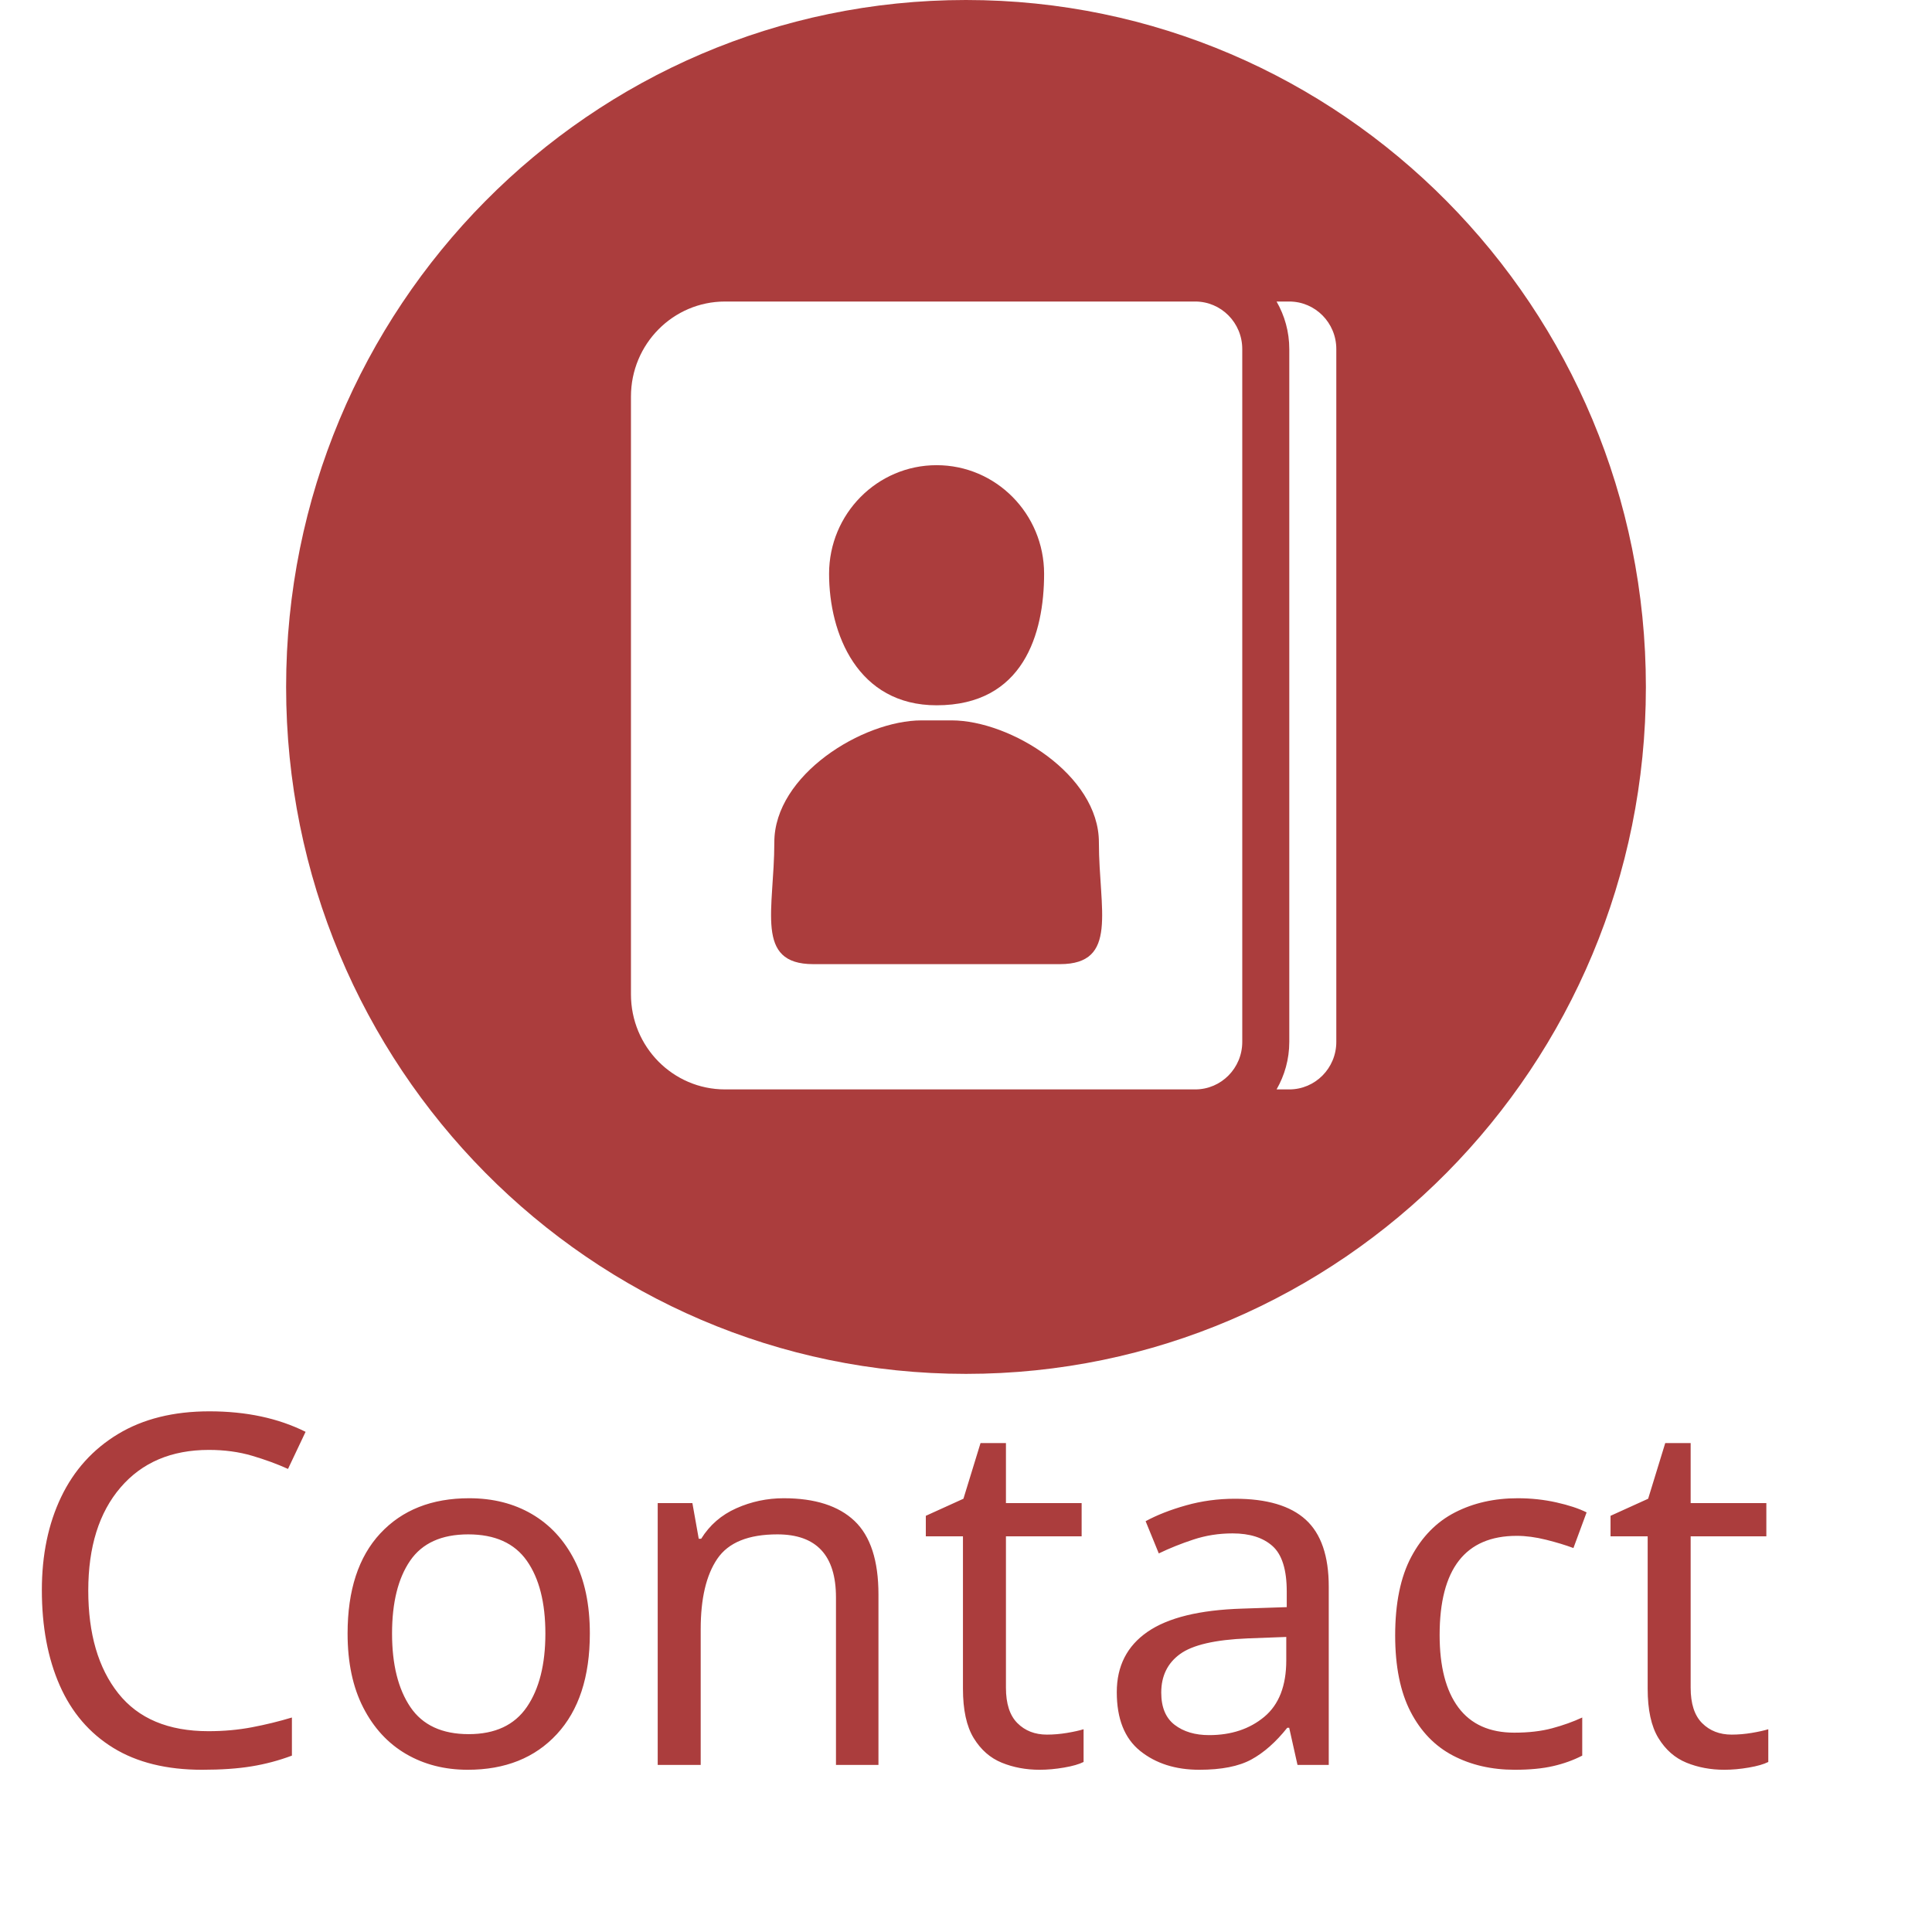
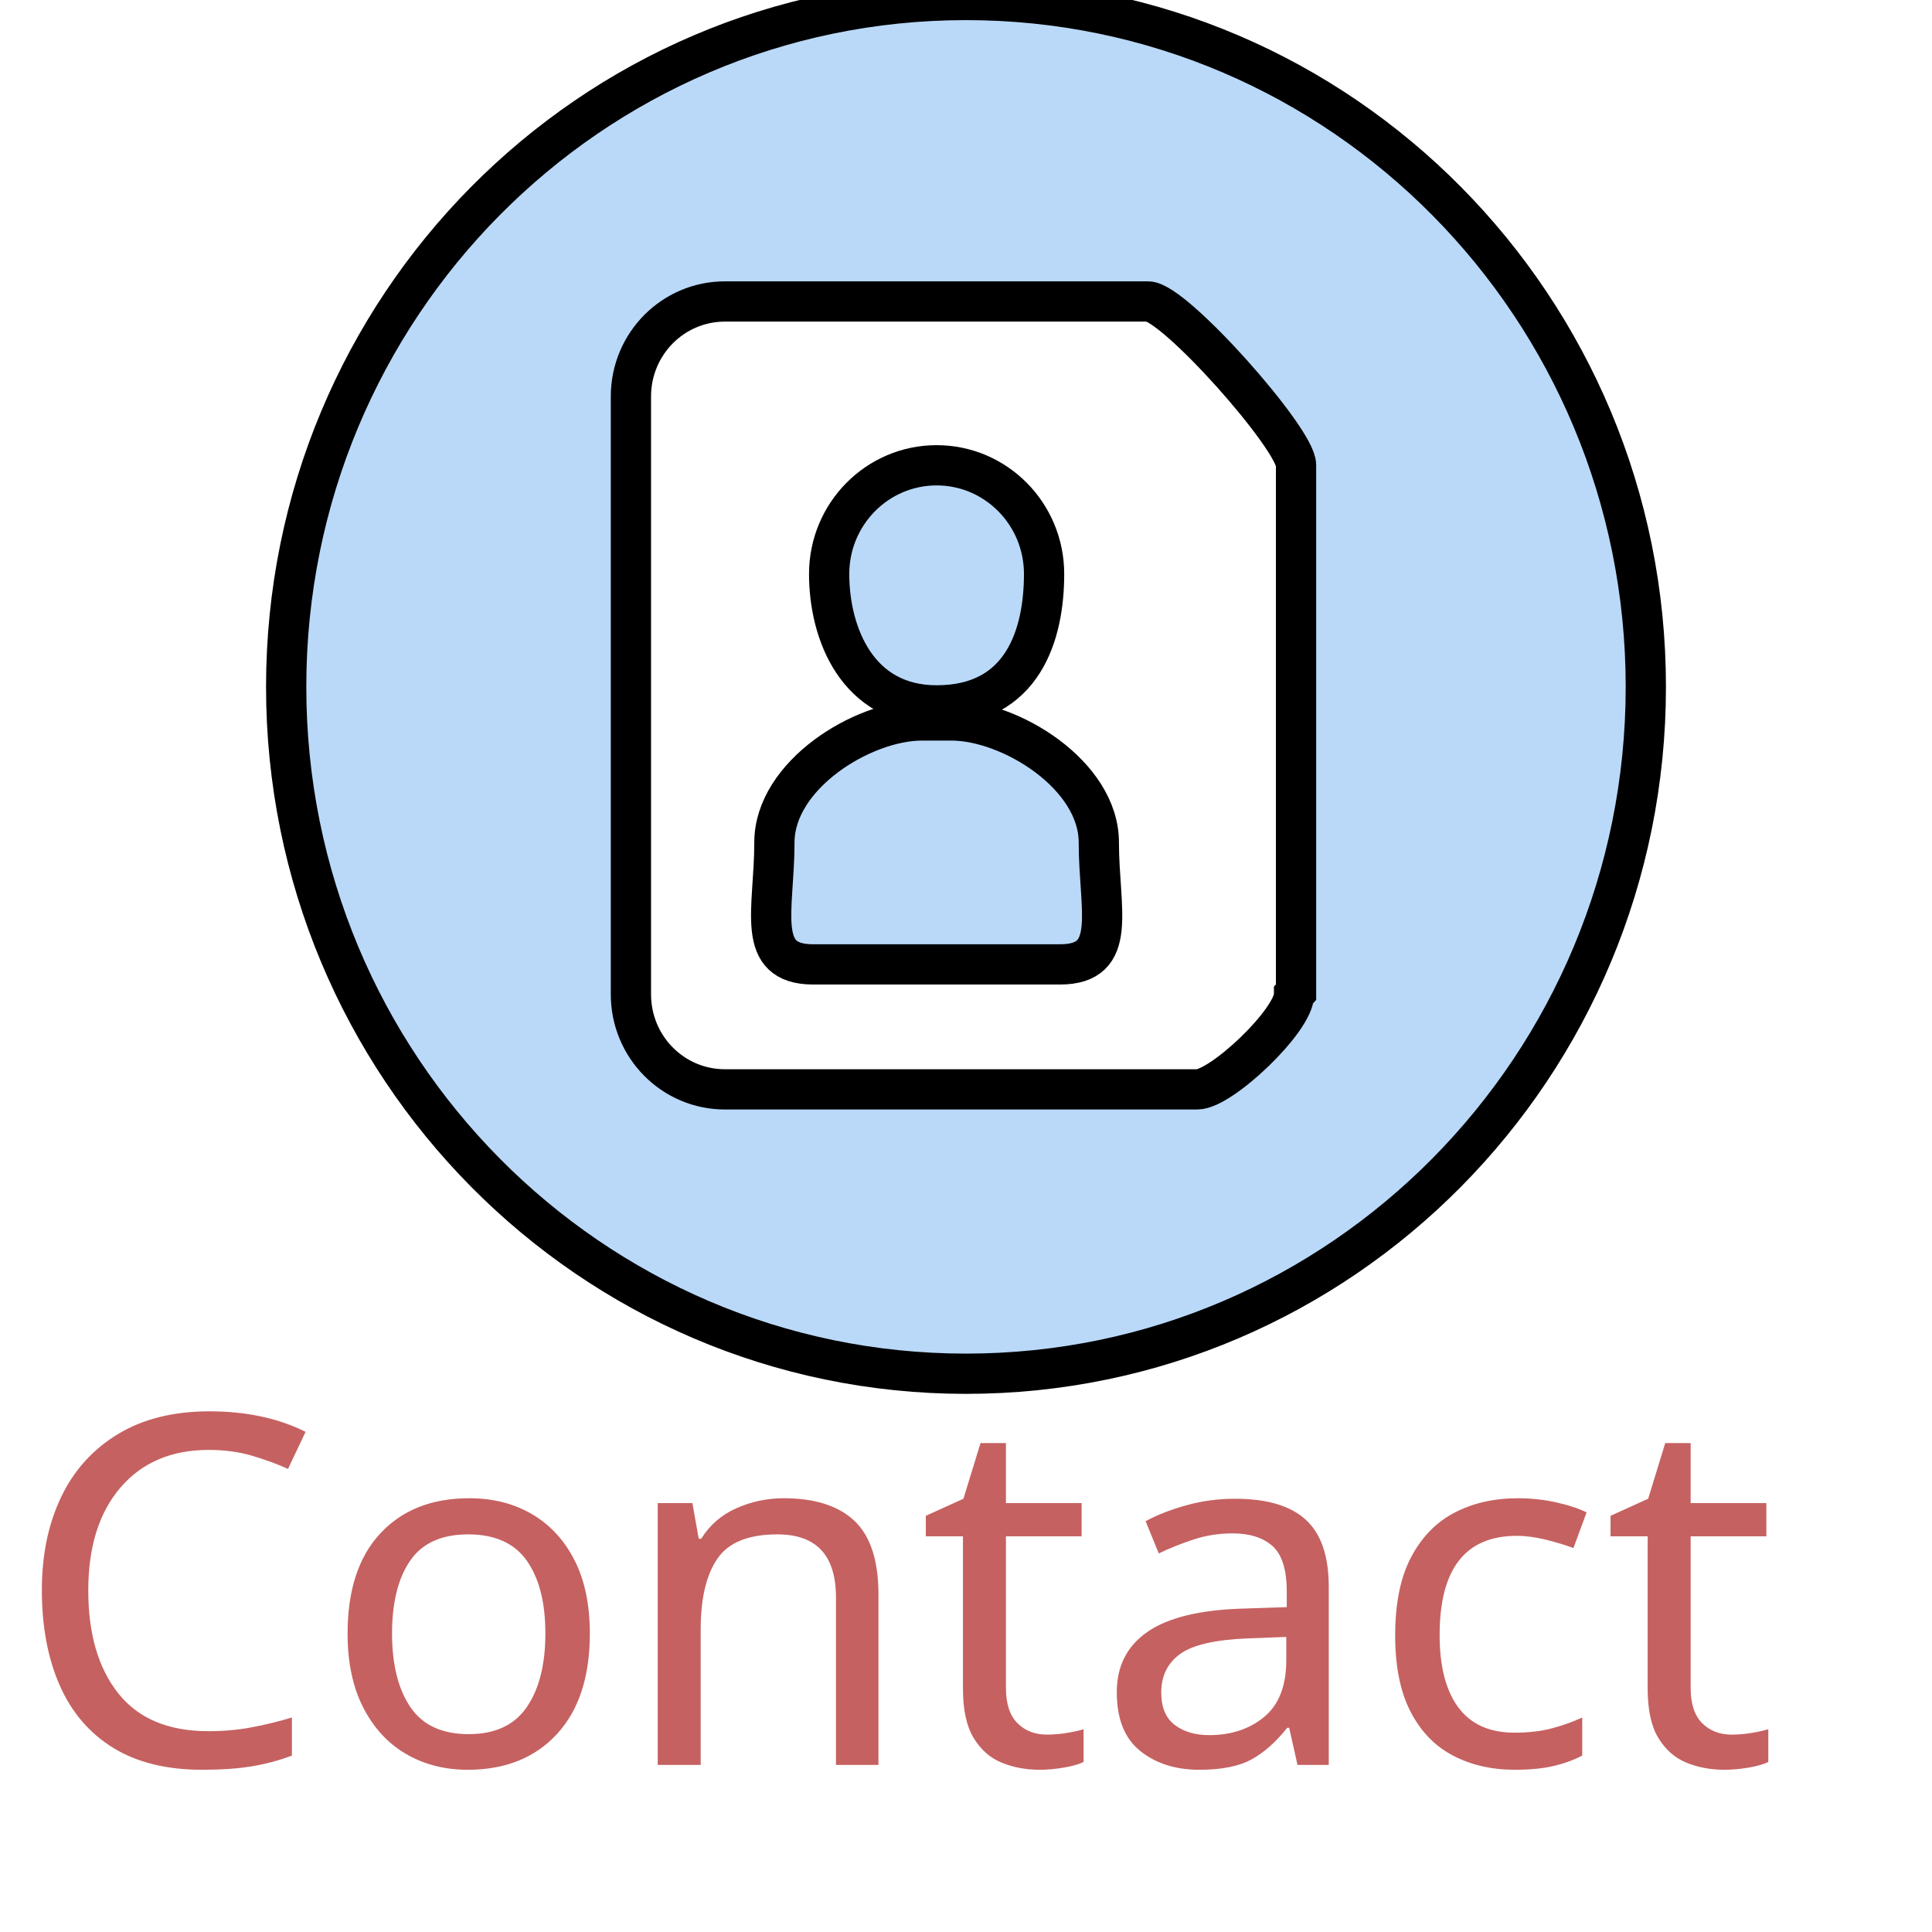
- <svg xmlns="http://www.w3.org/2000/svg" version="1.1" id="Capa_1" x="0px" y="0px" width="960px" height="960px" viewBox="0 0 960 960" enable-background="new 0 0 960 960" xml:space="preserve">
+ <svg xmlns="http://www.w3.org/2000/svg" version="1.1" id="Capa_1" x="0px" y="0px" viewBox="0 0 960 960" style="enable-background:new 0 0 960 960;" xml:space="preserve">
+   <style type="text/css">
+ 	.st0{fill:#BAD9F9;stroke:#000000;stroke-width:20;stroke-miterlimit:10;}
+ 	.st1{fill:#C66161;}
+ 	.st2{font-family:'TamilMN';}
+ 	.st3{font-size:242.675px;}
+ </style>
  <g>
    <g>
      <g>
-         <path fill="#ab3d3d" d="M465.391,350.454c43.122,0,53.417-35.529,53.417-65.335c0-29.807-23.92-53.974-53.417-53.974     s-53.426,24.17-53.426,53.974C411.965,314.925,426.136,350.454,465.391,350.454z" />
-         <path fill="#ab3d3d" d="M472.832,357.956h-7.441h-7.442c-29.284,0-73.193,27.103-73.193,60.555     c0,33.452-9.93,60.565,19.347,60.565h61.292h61.293c29.276,0,19.347-27.113,19.347-60.565     C546.035,385.059,502.116,357.956,472.832,357.956z" />
-         <path fill="#ab3d3d" d="M479.987,0C293.421,0,142.169,152.827,142.169,341.337c0,188.511,151.252,341.336,337.818,341.336     c186.581,0,337.844-152.832,337.844-341.336C817.831,152.823,666.568,0,479.987,0z M617.272,494.109v23.607     c0,13.037-10.46,23.605-23.363,23.605h-23.363H441.59h-81.338c-25.807,0-46.732-21.141-46.732-47.215V197.042     c0-26.074,20.924-47.216,46.732-47.216h81.335h128.954h23.363c12.904,0,23.366,10.569,23.366,23.606v23.61h0.002V494.109     L617.272,494.109z M664.003,197.042v297.067v23.607c0,13.037-10.461,23.605-23.363,23.605h-6.32     c3.994-6.958,6.32-15.003,6.32-23.605v-23.607V197.042v-23.606c0-8.604-2.326-16.655-6.32-23.608h6.32     c12.902,0,23.363,10.571,23.363,23.608V197.042z" />
+         <path class="st0" d="M465.4,350.5c43.1,0,53.4-35.5,53.4-65.3c0-29.8-23.9-54-53.4-54s-53.4,24.2-53.4,54     C412,314.9,426.1,350.5,465.4,350.5z" />
+         <path class="st0" d="M472.8,358h-7.4h-7.4c-29.3,0-73.2,27.1-73.2,60.6s-9.9,60.6,19.3,60.6h61.3h61.3     c29.3,0,19.3-27.1,19.3-60.6S502.1,358,472.8,358z" />
+         <path class="st0" d="M480,0C293.4,0,142.2,152.8,142.2,341.3c0,188.5,151.3,341.3,337.8,341.3c186.6,0,337.8-152.8,337.8-341.3     C817.8,152.8,666.6,0,480,0z M643,494.1L643,494.1c0,13-36.2,47.2-48.1,47.2h-23.4h-130h-81.3c-25.8,0-46.7-21.1-46.7-47.2V197     c0-26.1,20.9-47.2,46.7-47.2h81.3h129l0,0c12.9,0,73.5,68.3,73.5,81.3l0,0l0,0v261.9L643,494.1z" />
      </g>
    </g>
  </g>
-   <text transform="matrix(1 0 0 1 6 876.9668)" fill="#ab3d3d" font-family="'TamilMN'" font-size="242.675">Contact</text>
+   <text transform="matrix(1 0 0 1 6 876.9668)" class="st1 st2 st3">Contact</text>
</svg>
